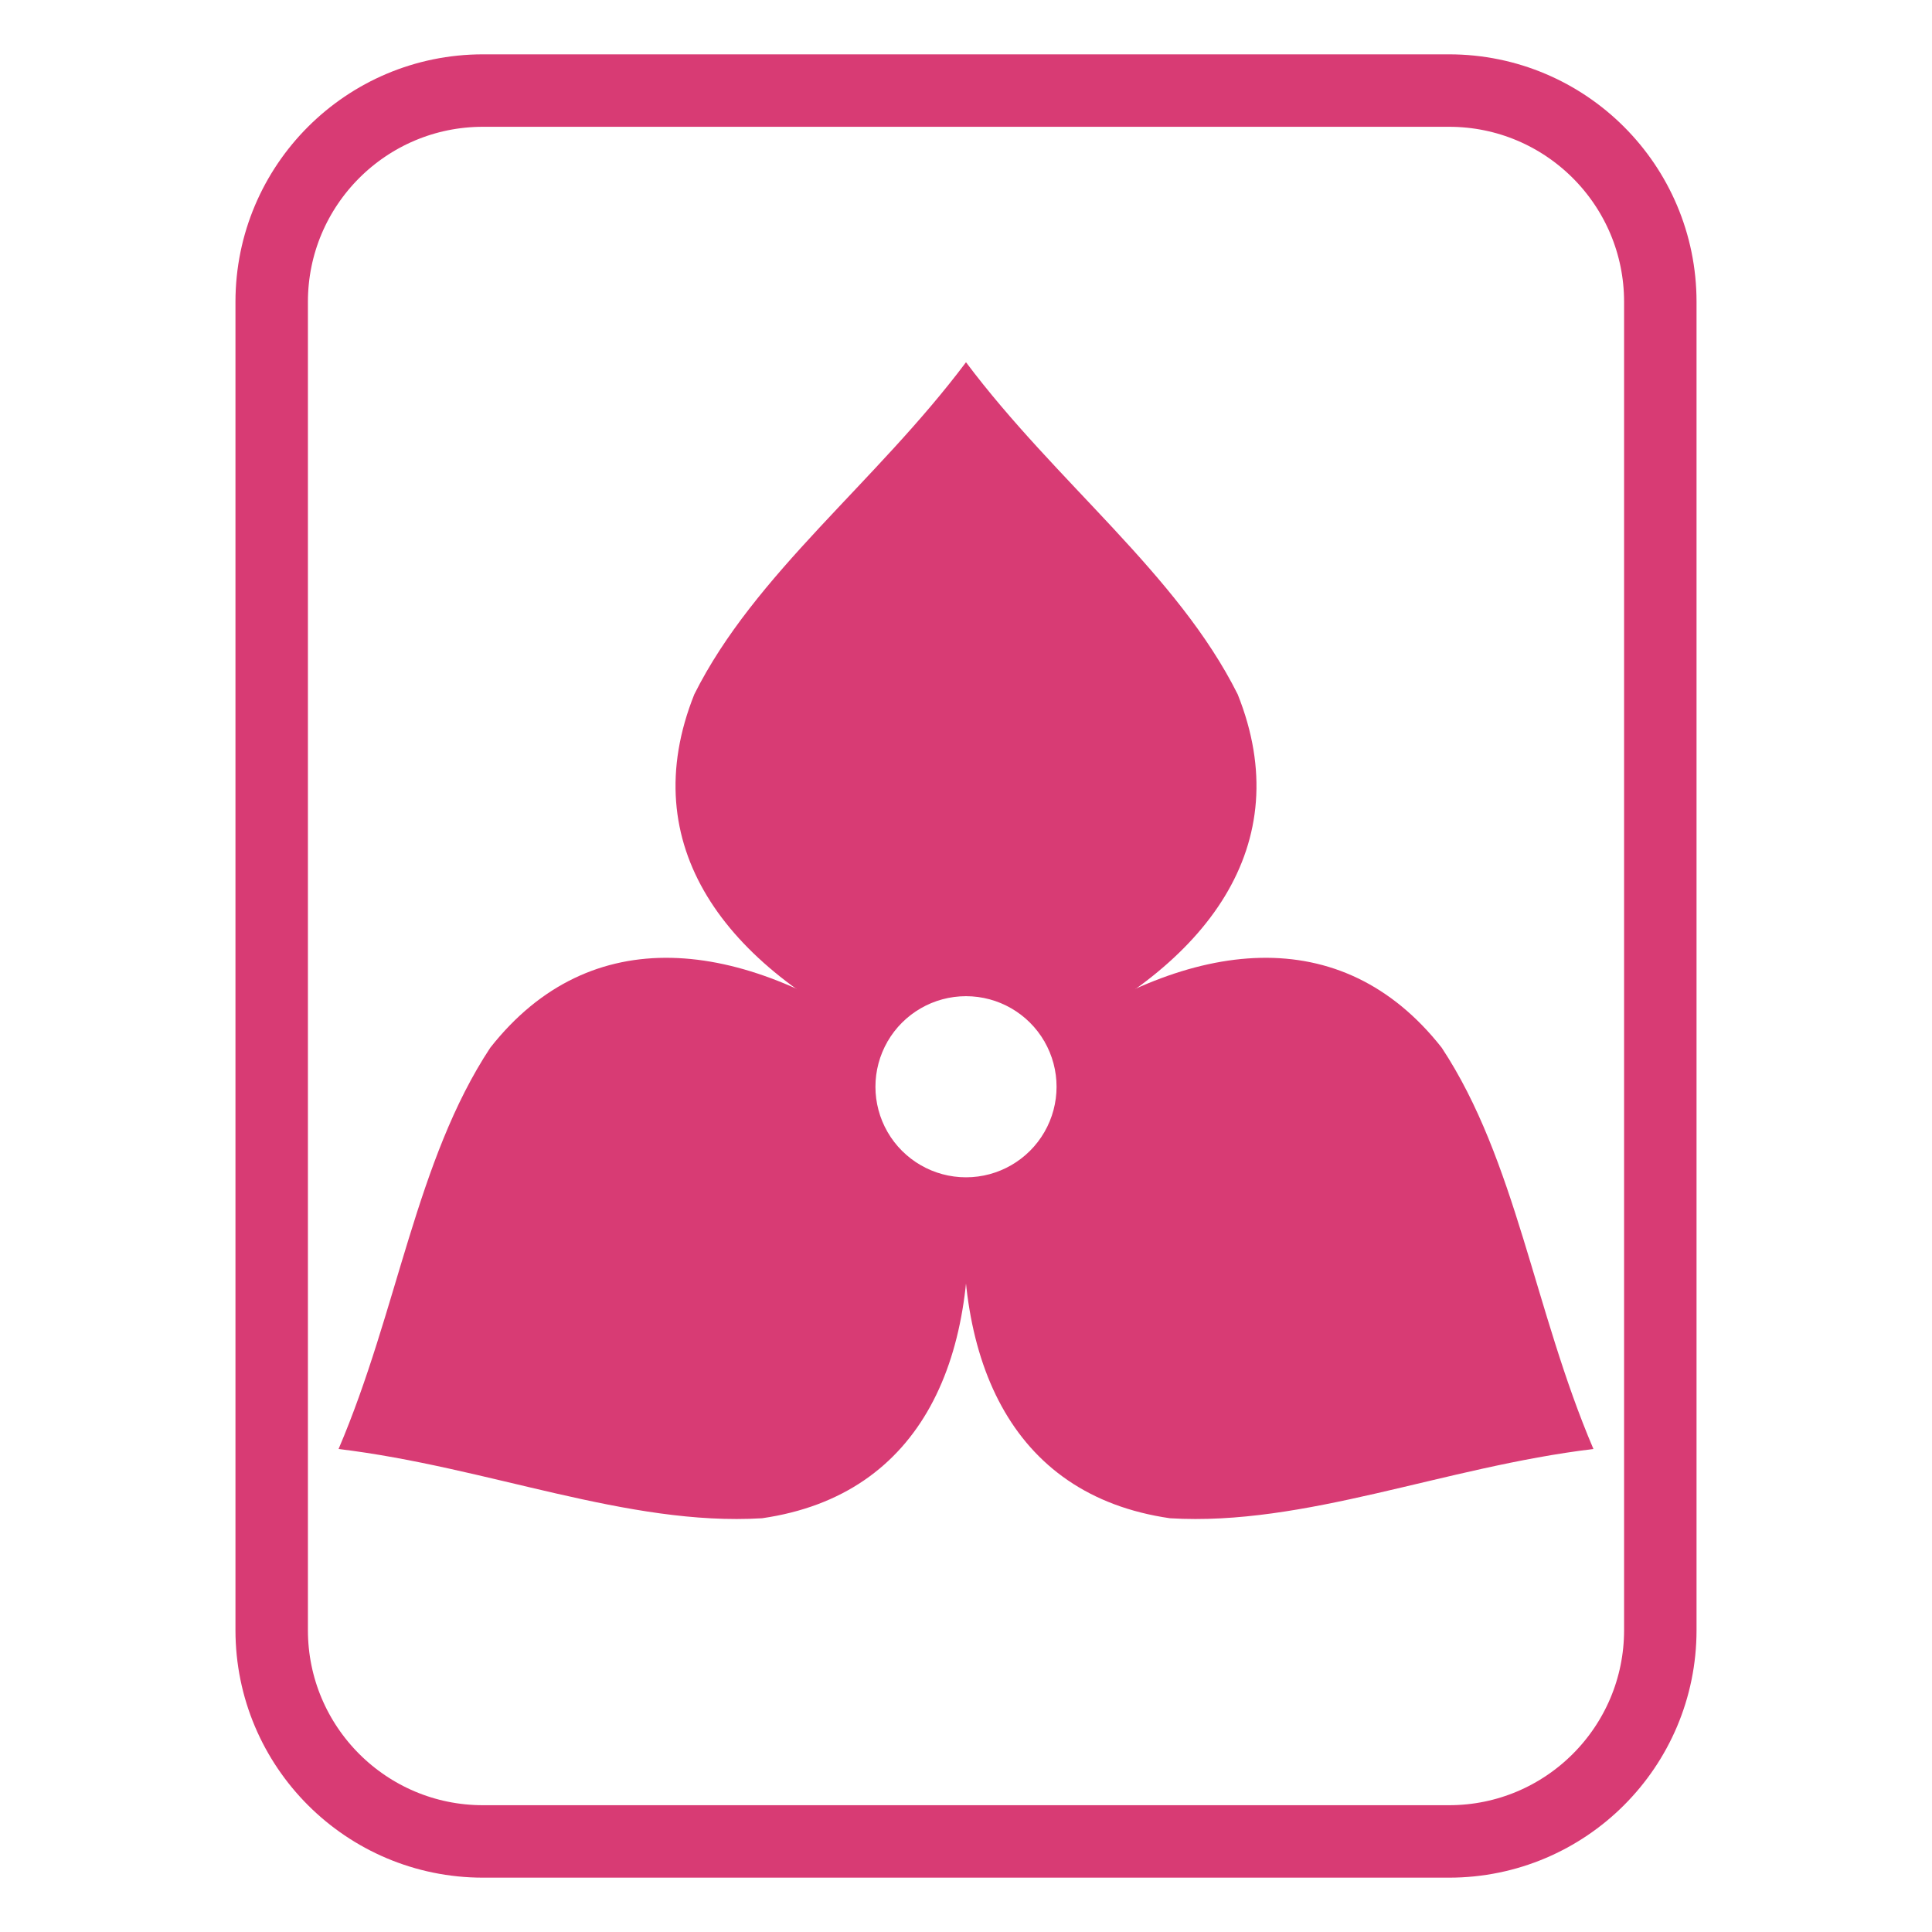
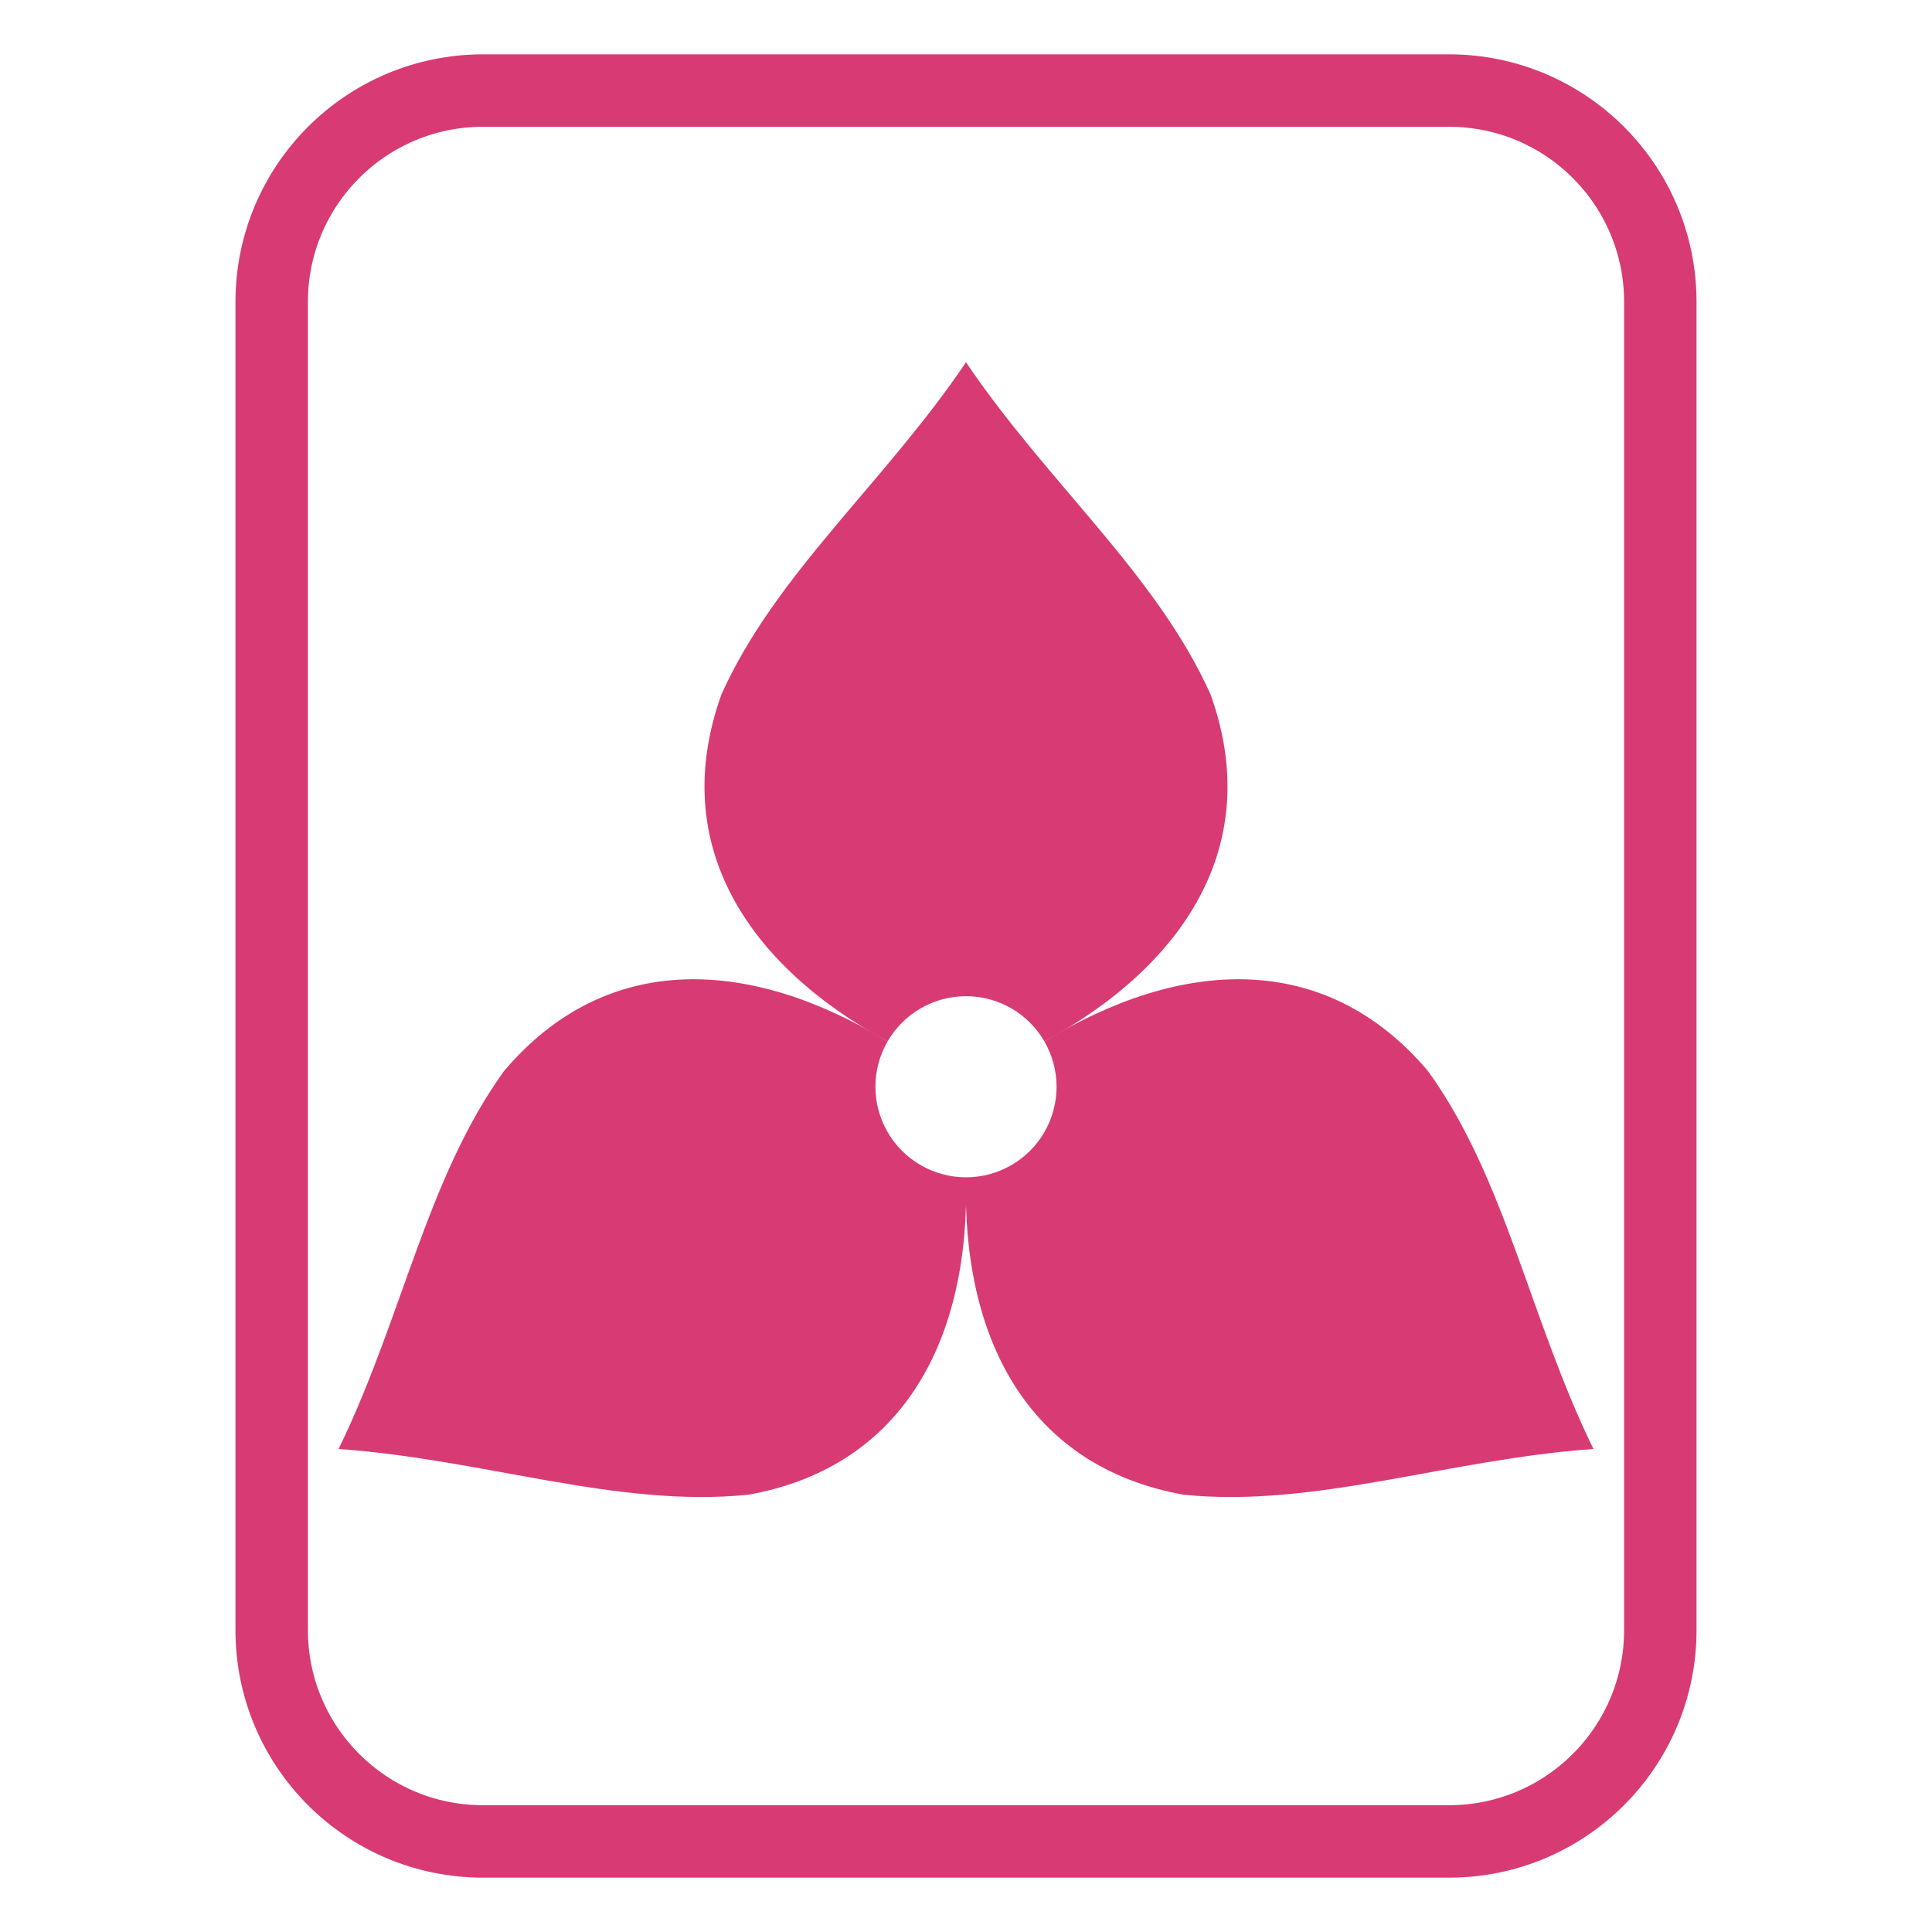
<svg xmlns="http://www.w3.org/2000/svg" viewBox="0 0 64 64" fill="none" color="#D83B74">
  <rect x="9" y="3" width="46" height="58" rx="7" stroke="currentColor" stroke-width="2.4" />
  <g fill="currentColor">
-     <path d="M29.402 34.5C24 32 21 28 23 23C25 19 29 16 32 12C35 16 39 19 41 23C43 28 40 32 34.598 34.5A3 3 0 0 0 29.402 34.5Z" />
-     <path d="M29.402 34.5C24 32 21 28 23 23C25 19 29 16 32 12C35 16 39 19 41 23C43 28 40 32 34.598 34.5A3 3 0 0 0 29.402 34.5Z" transform="rotate(120 32 36)" />
-     <path d="M29.402 34.5C24 32 21 28 23 23C25 19 29 16 32 12C35 16 39 19 41 23C43 28 40 32 34.598 34.5A3 3 0 0 0 29.402 34.5Z" transform="rotate(240 32 36)" />
+     <path d="M29.402 34.5C24.8 32 22.1 28 23.9 23C25.7 19 29.3 16 32 12C34.7 16 38.3 19 40.1 23C41.9 28 39.2 32 34.598 34.5A3 3 0 0 0 29.402 34.5Z" />
+     <path d="M29.402 34.5C24.8 32 22.1 28 23.9 23C25.7 19 29.3 16 32 12C34.7 16 38.3 19 40.1 23C41.9 28 39.2 32 34.598 34.5A3 3 0 0 0 29.402 34.5Z" transform="rotate(120 32 36)" />
+     <path d="M29.402 34.5C24.8 32 22.1 28 23.9 23C25.7 19 29.3 16 32 12C34.7 16 38.3 19 40.1 23C41.9 28 39.2 32 34.598 34.5A3 3 0 0 0 29.402 34.5Z" transform="rotate(240 32 36)" />
  </g>
</svg>
